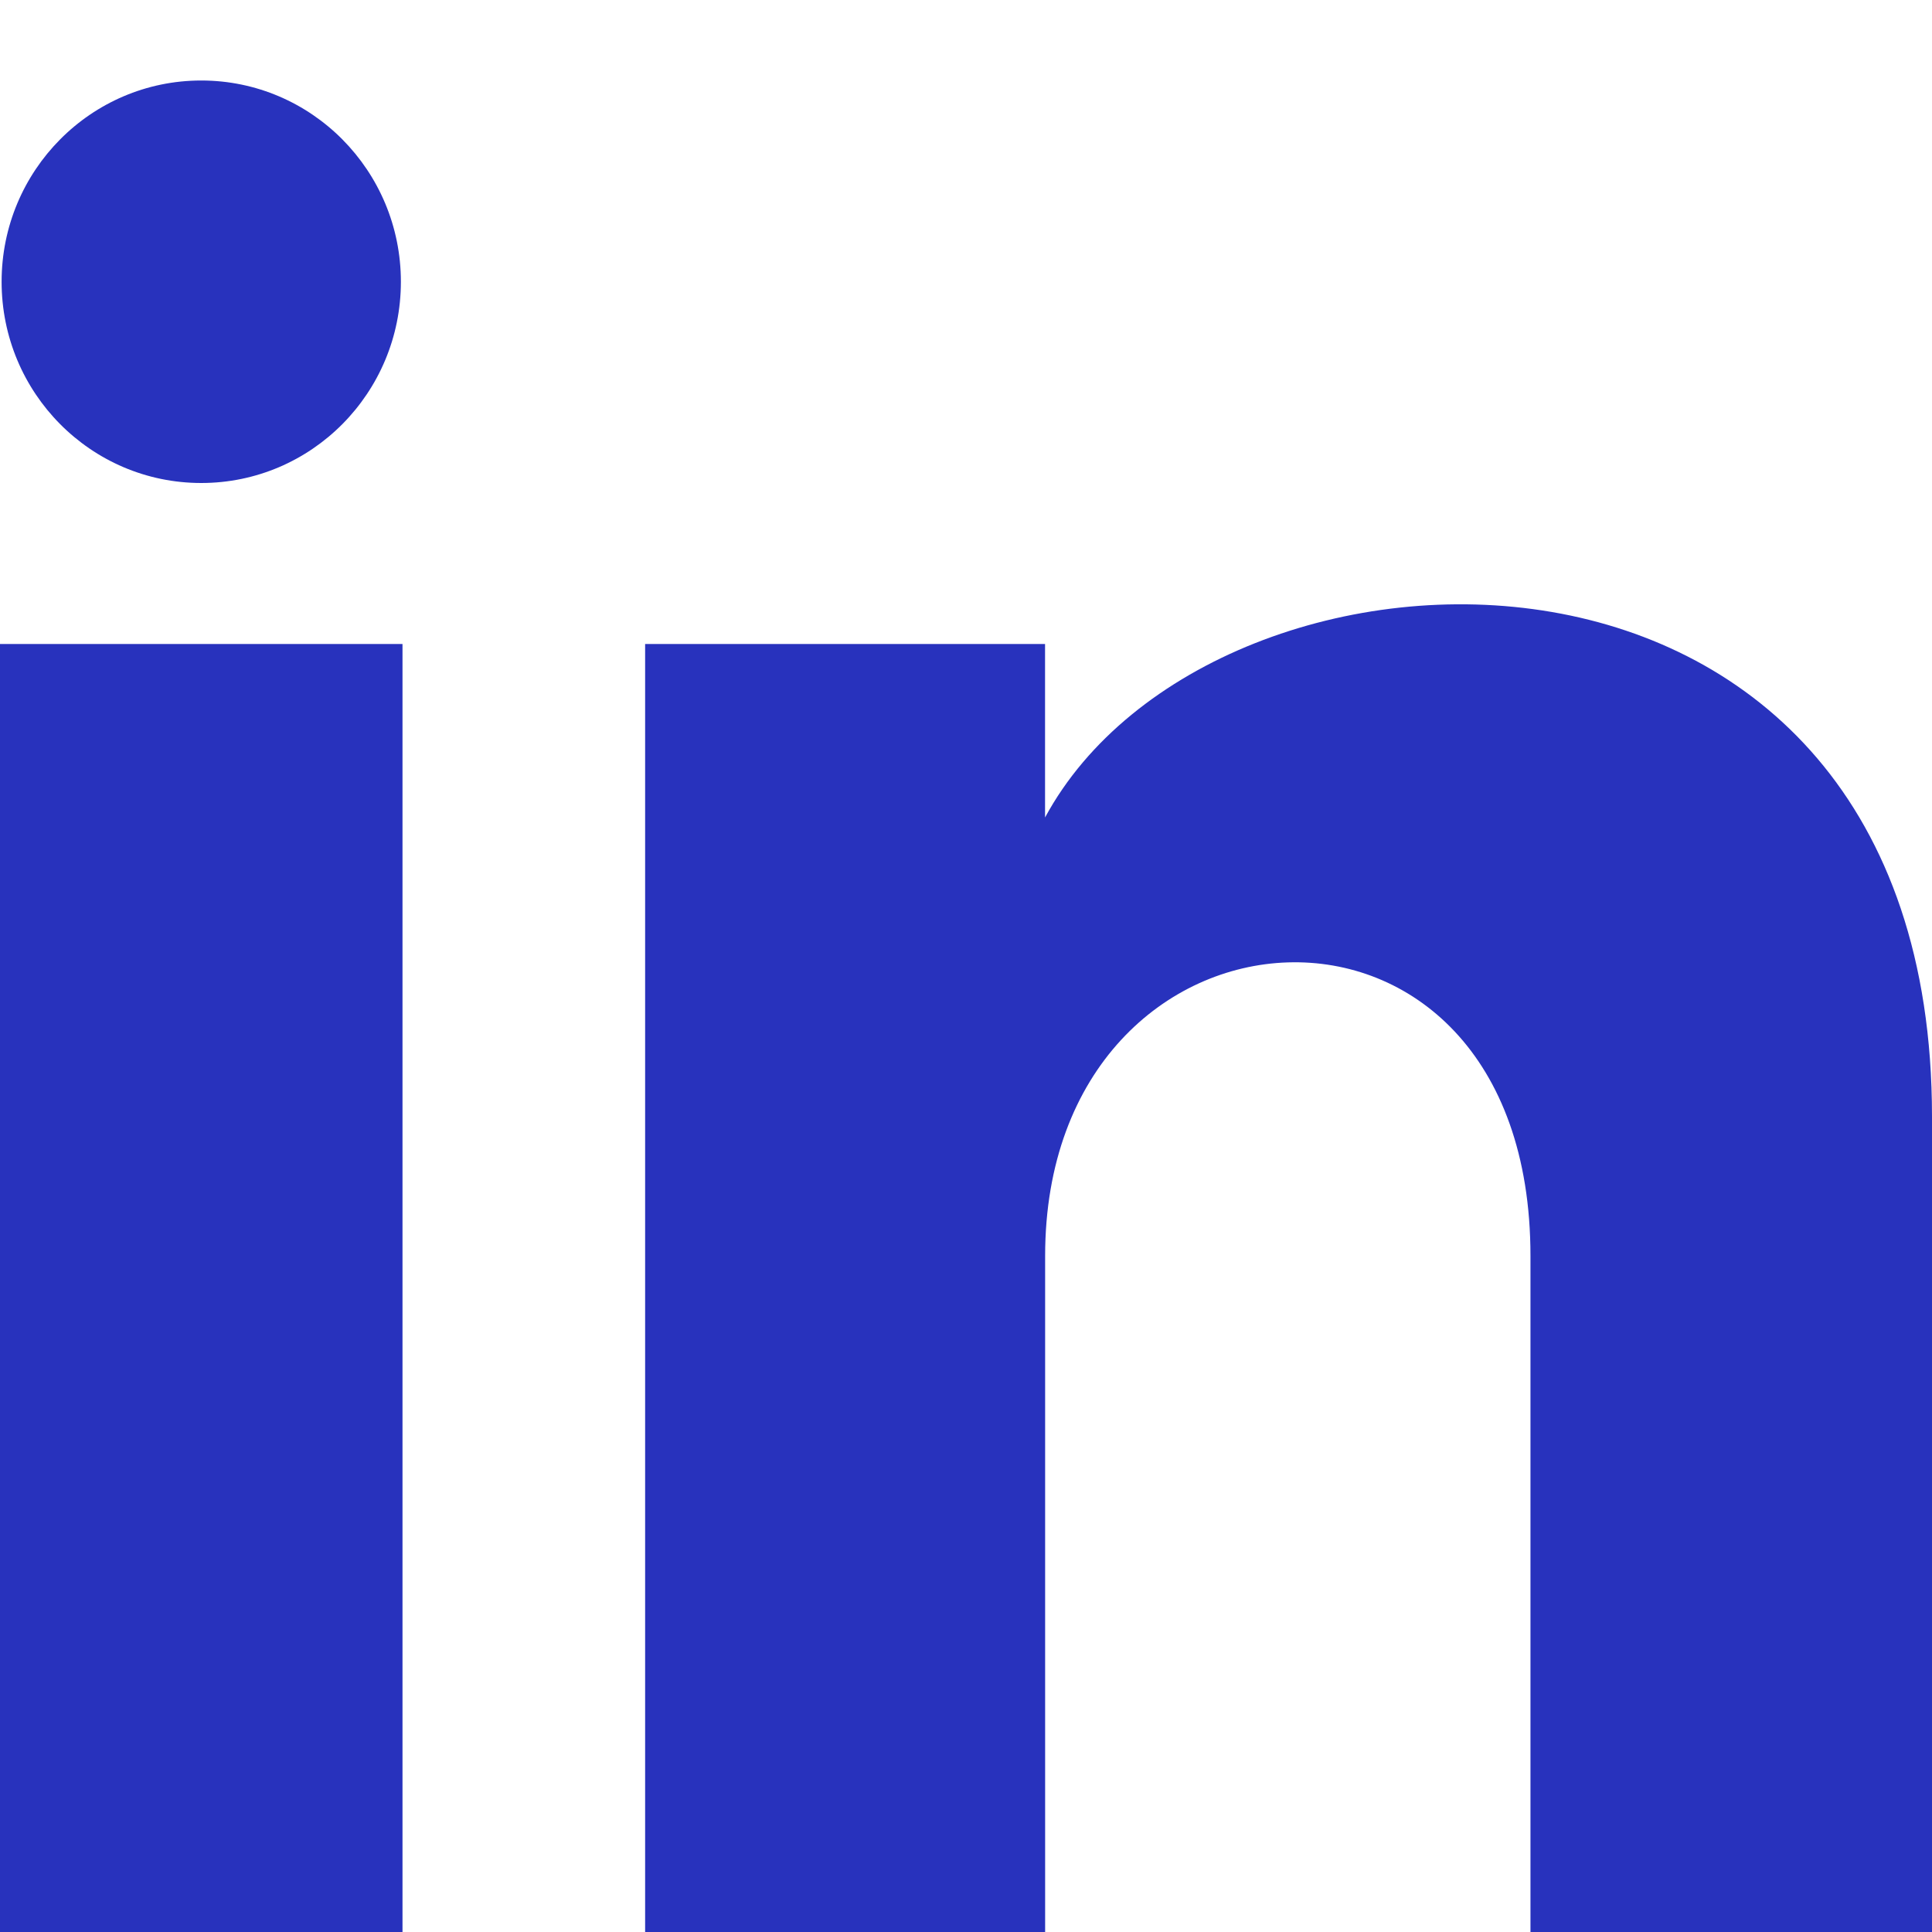
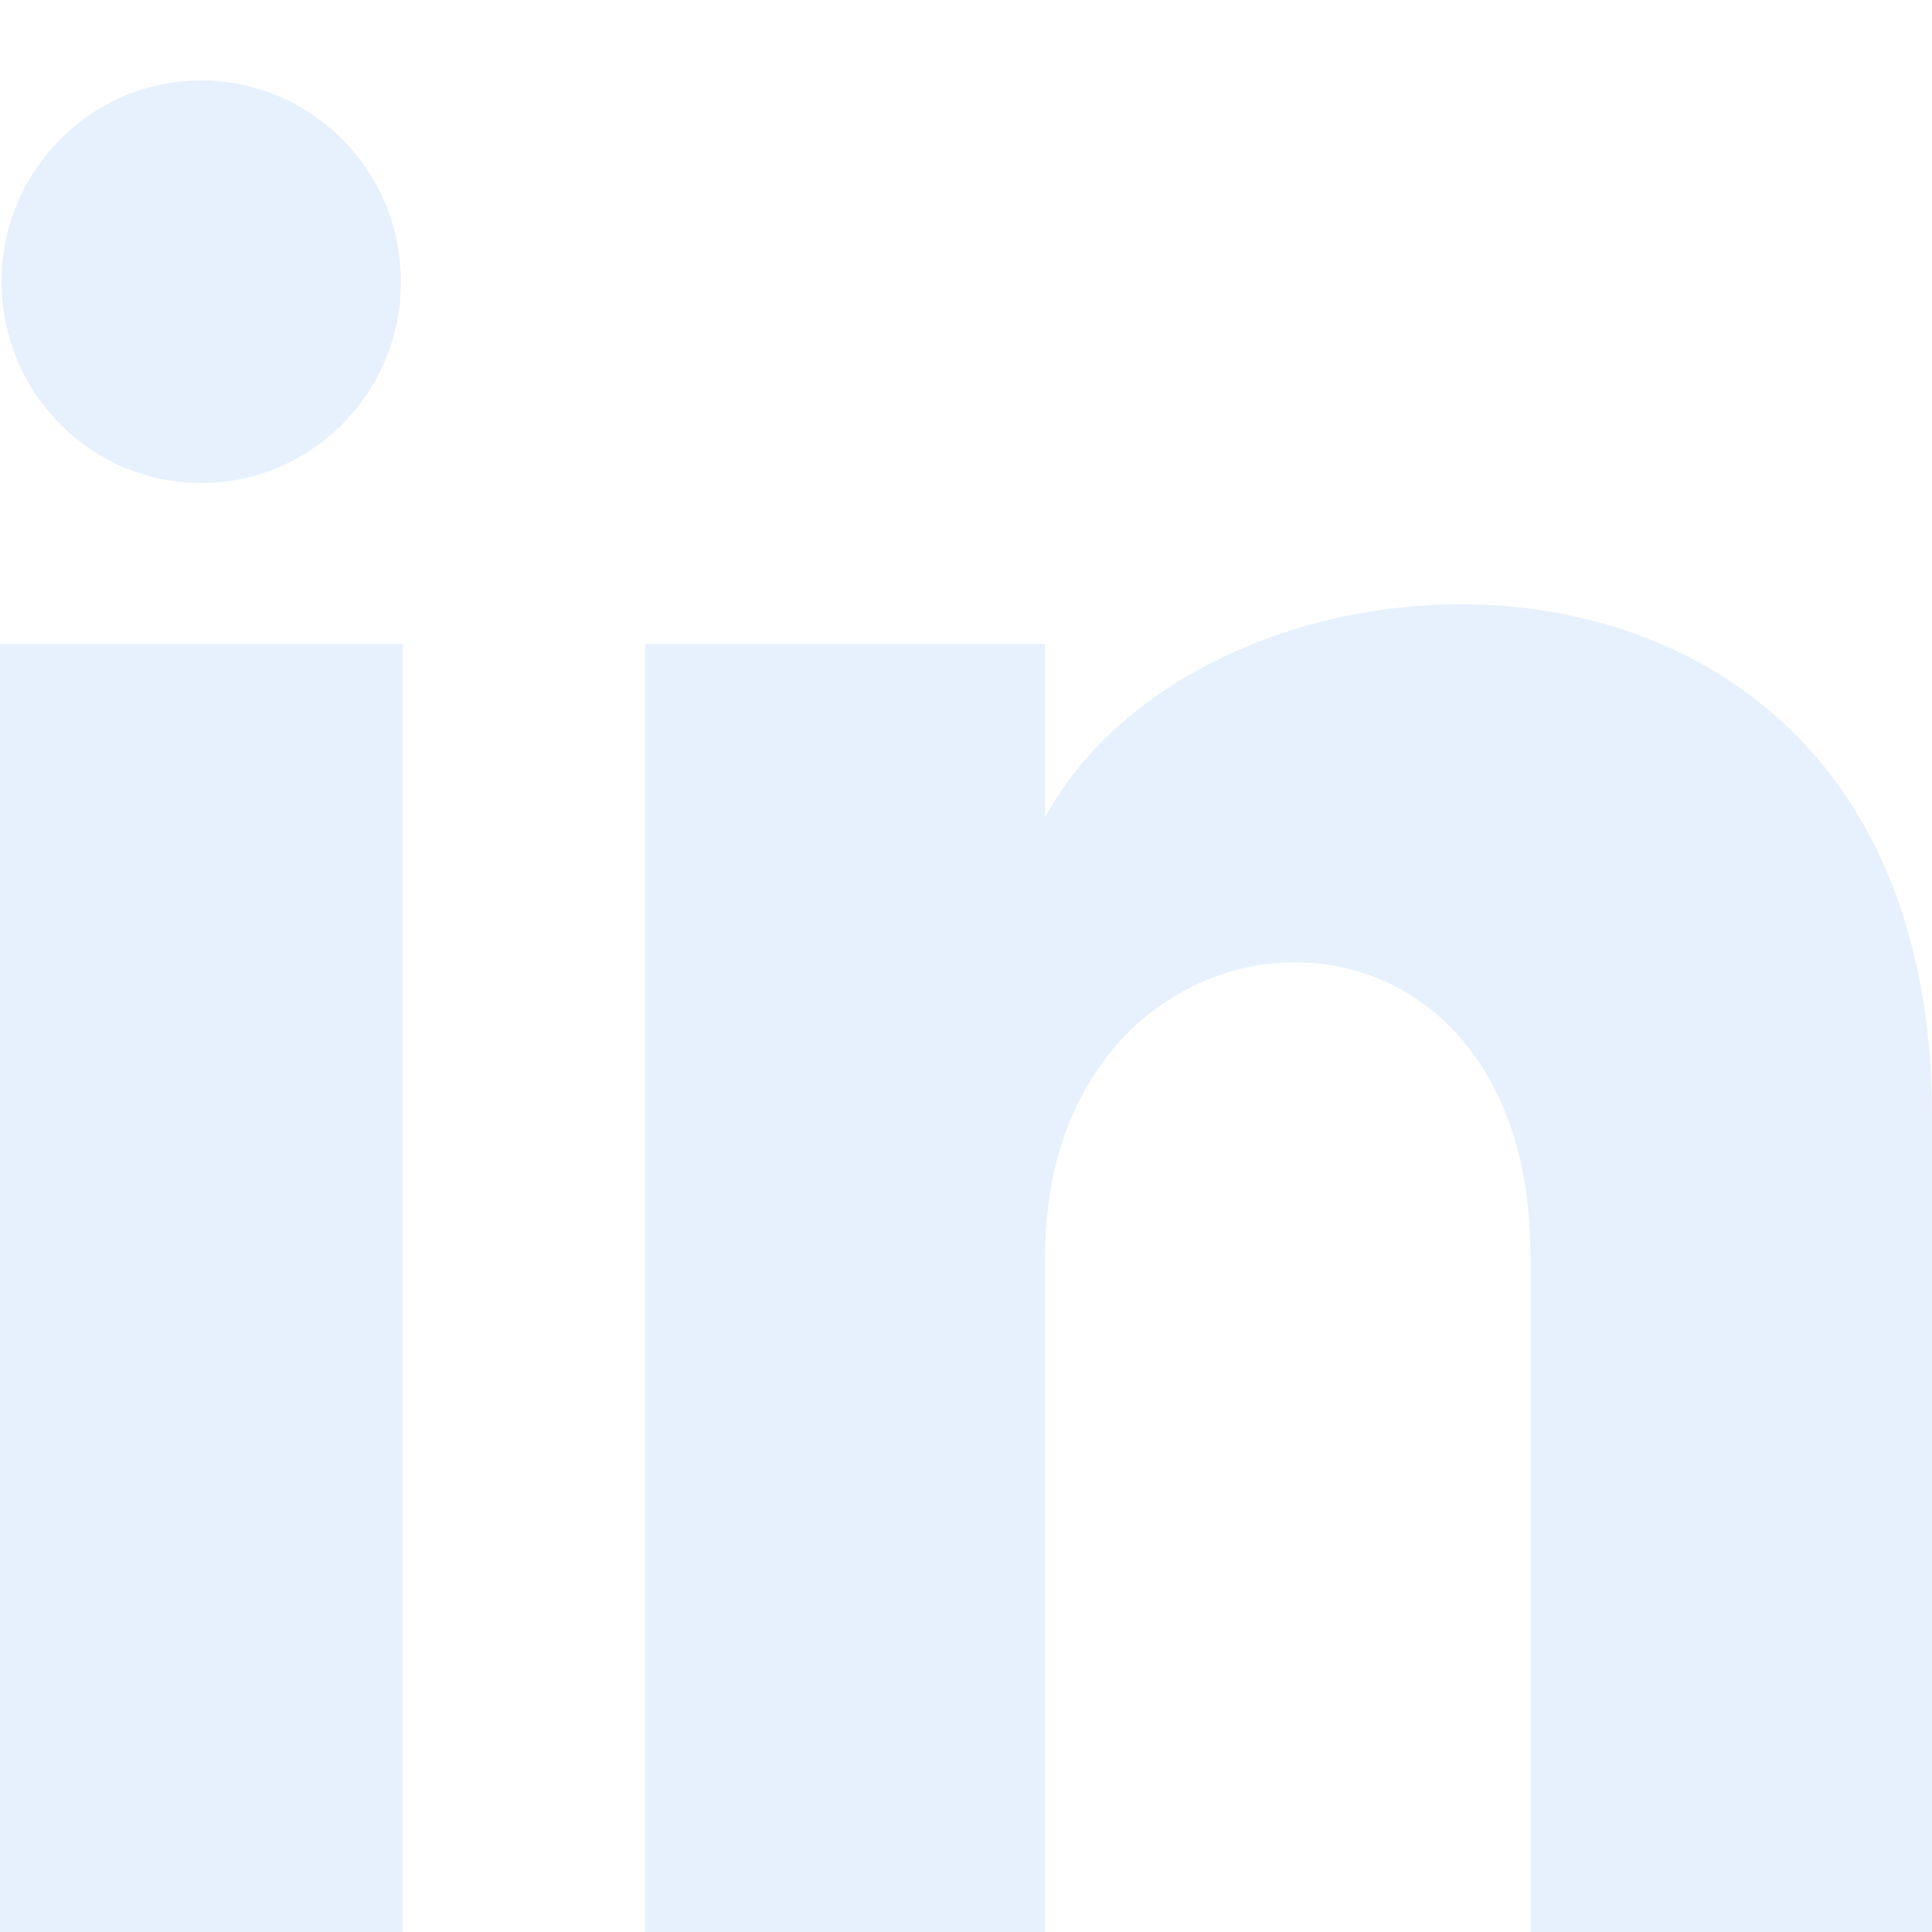
- <svg xmlns="http://www.w3.org/2000/svg" width="16" height="16" viewBox="0 0 24 24" fill="#2832bd">
+ <svg xmlns="http://www.w3.org/2000/svg" width="16" height="16" viewBox="0 0 24 24" fill="#e7f0fd">
  <path d="M4.98 3.5c0 1.381-1.11 2.5-2.48 2.5s-2.48-1.119-2.48-2.5c0-1.38 1.11-2.5 2.48-2.5s2.48 1.12 2.48 2.5zm.02 4.5h-5v16h5v-16zm7.982 0h-4.968v16h4.969v-8.399c0-4.67 6.029-5.052 6.029 0v8.399h4.988v-10.131c0-7.88-8.922-7.593-11.018-3.714v-2.155z" />
</svg>
